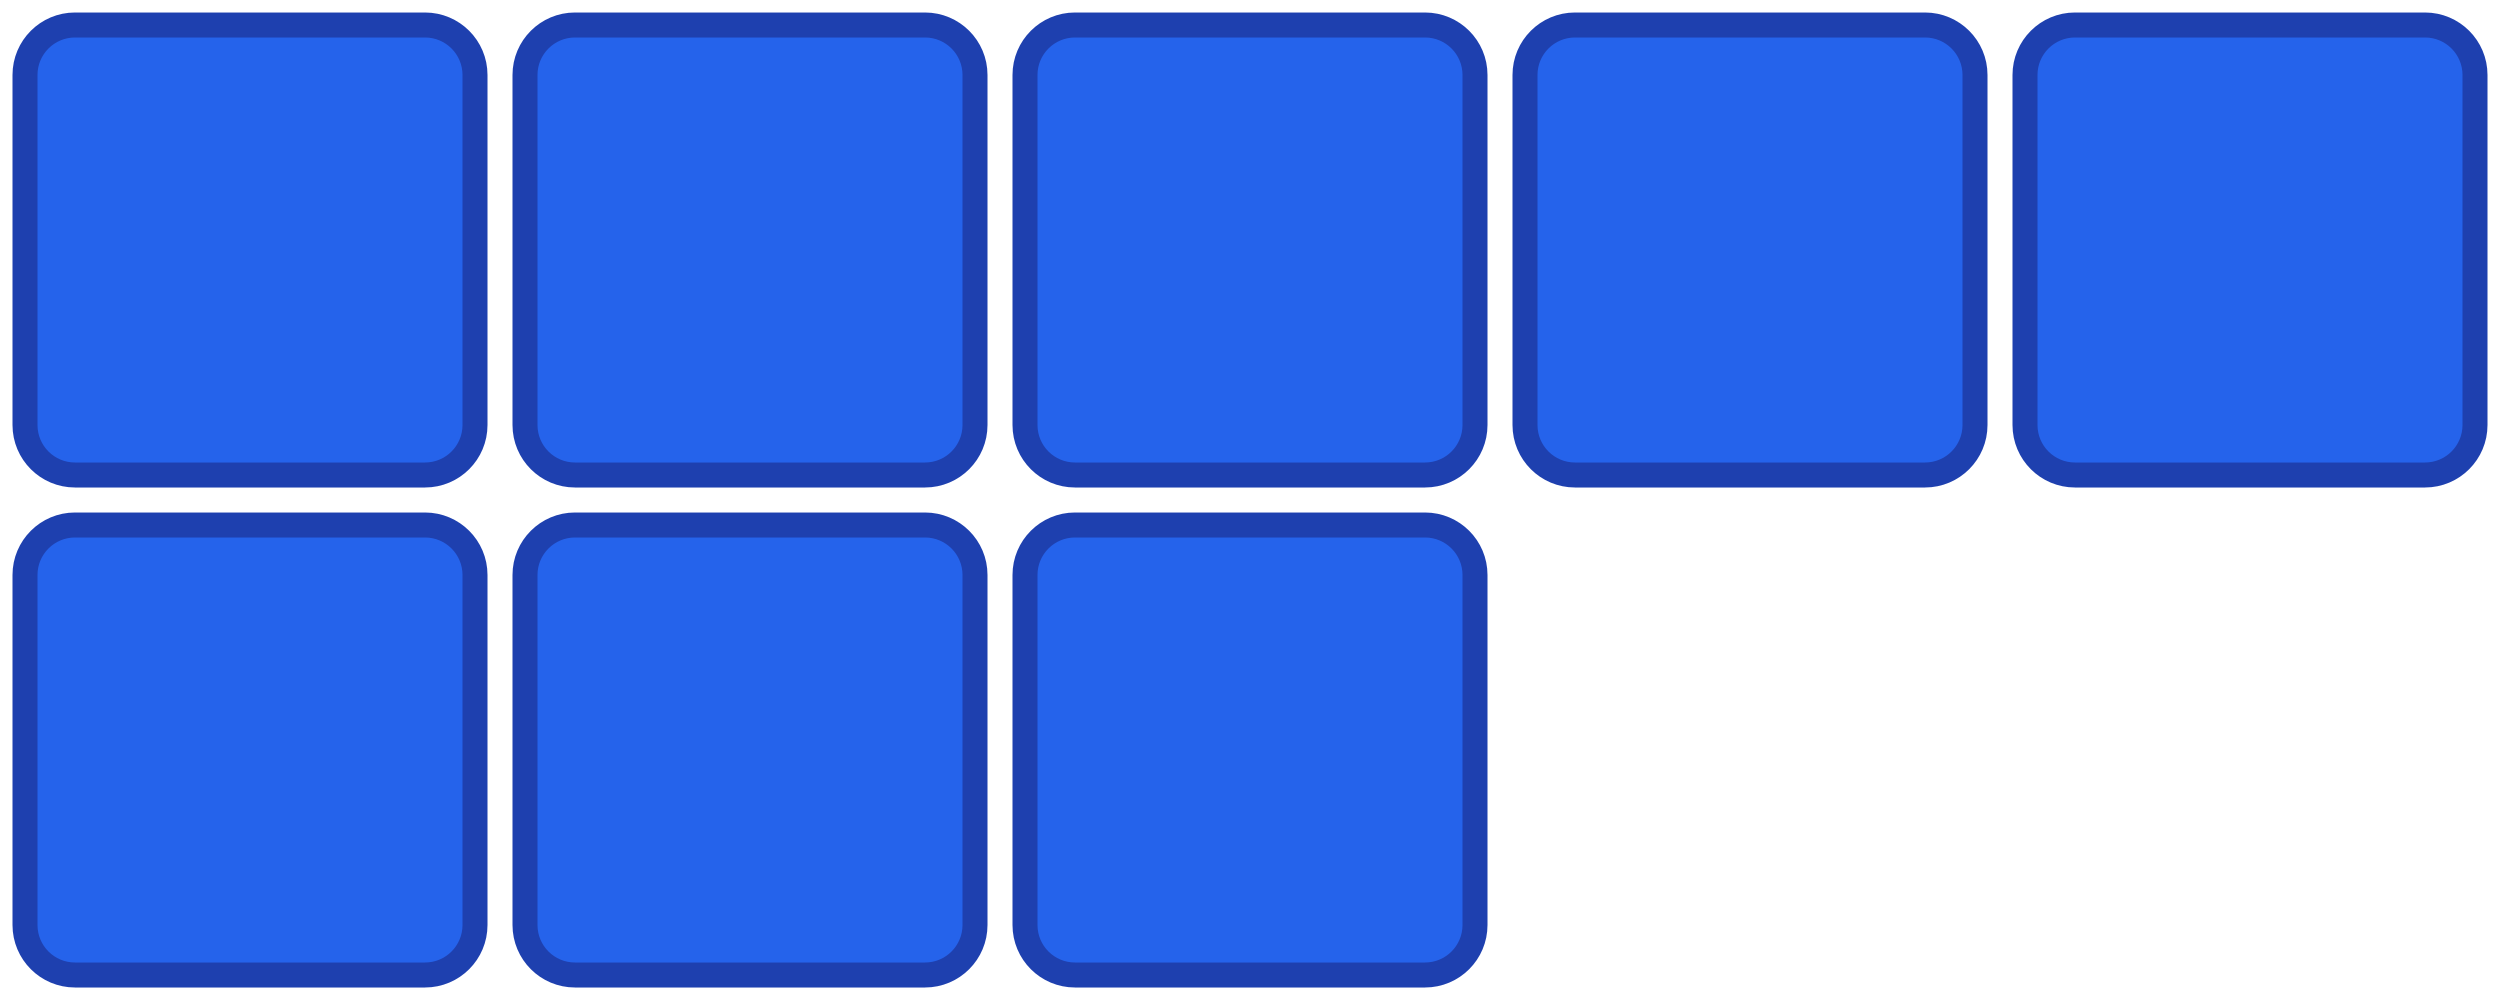
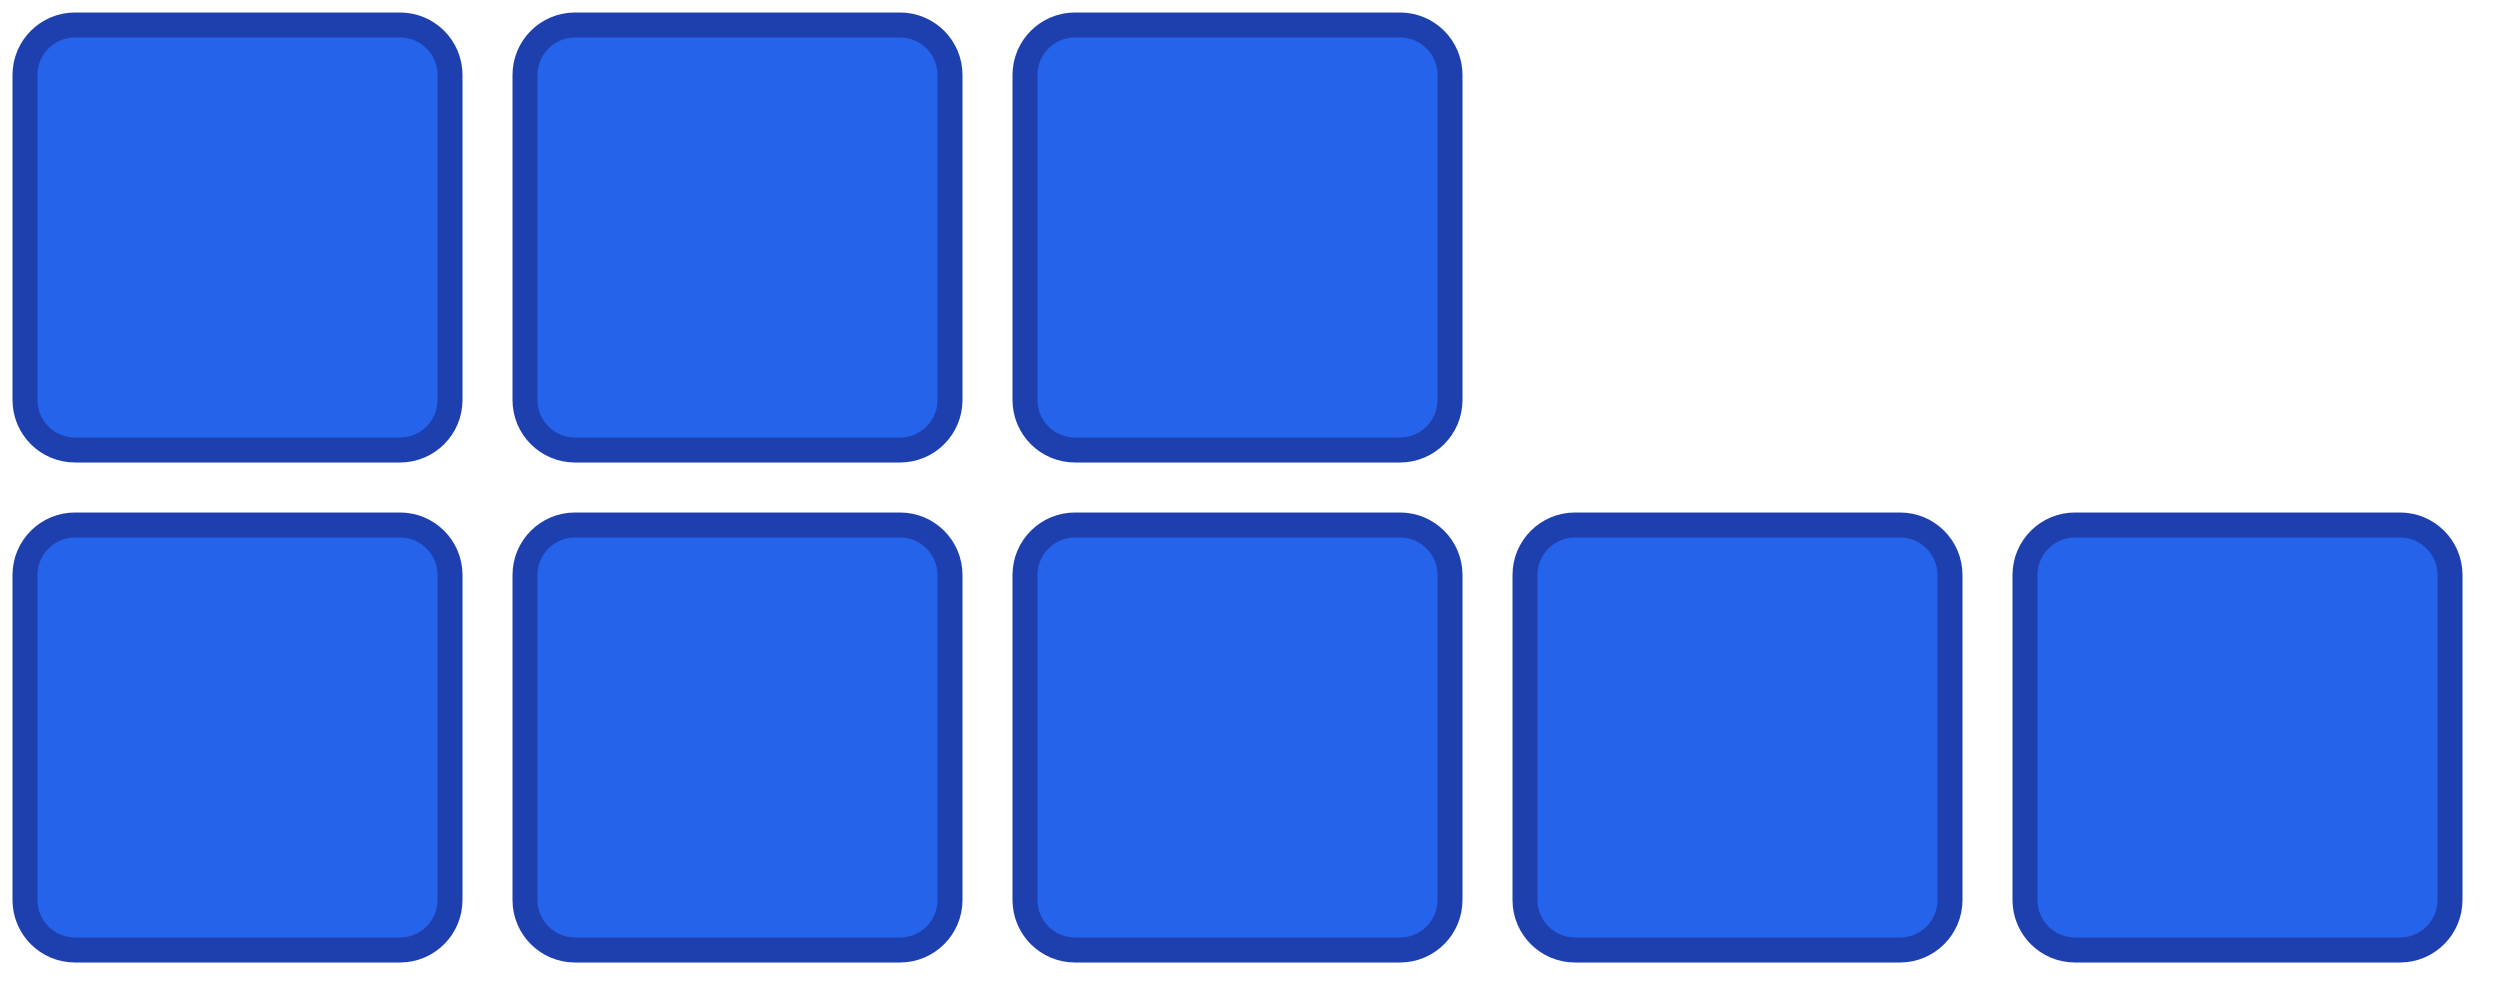
<svg xmlns="http://www.w3.org/2000/svg" width="800" height="320" viewBox="0 0 100 40">
-   <rect x="1" y="1" width="18" height="18" rx="2" fill="#2563eb" stroke="#1e40af" stroke-width="1" />
-   <rect x="21" y="1" width="18" height="18" rx="2" fill="#2563eb" stroke="#1e40af" stroke-width="1" />
-   <rect x="41" y="1" width="18" height="18" rx="2" fill="#2563eb" stroke="#1e40af" stroke-width="1" />
-   <rect x="61" y="1" width="18" height="18" rx="2" fill="#2563eb" stroke="#1e40af" stroke-width="1" />
-   <rect x="81" y="1" width="18" height="18" rx="2" fill="#2563eb" stroke="#1e40af" stroke-width="1" />
-   <rect x="1" y="21" width="18" height="18" rx="2" fill="#2563eb" stroke="#1e40af" stroke-width="1" />
-   <rect x="21" y="21" width="18" height="18" rx="2" fill="#2563eb" stroke="#1e40af" stroke-width="1" />
-   <rect x="41" y="21" width="18" height="18" rx="2" fill="#2563eb" stroke="#1e40af" stroke-width="1" />
+   <rect x="1" y="21" width="17" height="17" rx="2" fill="#2563eb" stroke="#1e40af" stroke-width="1" />
+   <rect x="21" y="21" width="17" height="17" rx="2" fill="#2563eb" stroke="#1e40af" stroke-width="1" />
+   <rect x="41" y="21" width="17" height="17" rx="2" fill="#2563eb" stroke="#1e40af" stroke-width="1" />
+   <rect x="61" y="21" width="17" height="17" rx="2" fill="#2563eb" stroke="#1e40af" stroke-width="1" />
+   <rect x="81" y="21" width="17" height="17" rx="2" fill="#2563eb" stroke="#1e40af" stroke-width="1" />
+   <rect x="1" y="1" width="17" height="17" rx="2" fill="#2563eb" stroke="#1e40af" stroke-width="1" />
+   <rect x="21" y="1" width="17" height="17" rx="2" fill="#2563eb" stroke="#1e40af" stroke-width="1" />
+   <rect x="41" y="1" width="17" height="17" rx="2" fill="#2563eb" stroke="#1e40af" stroke-width="1" />
</svg>
